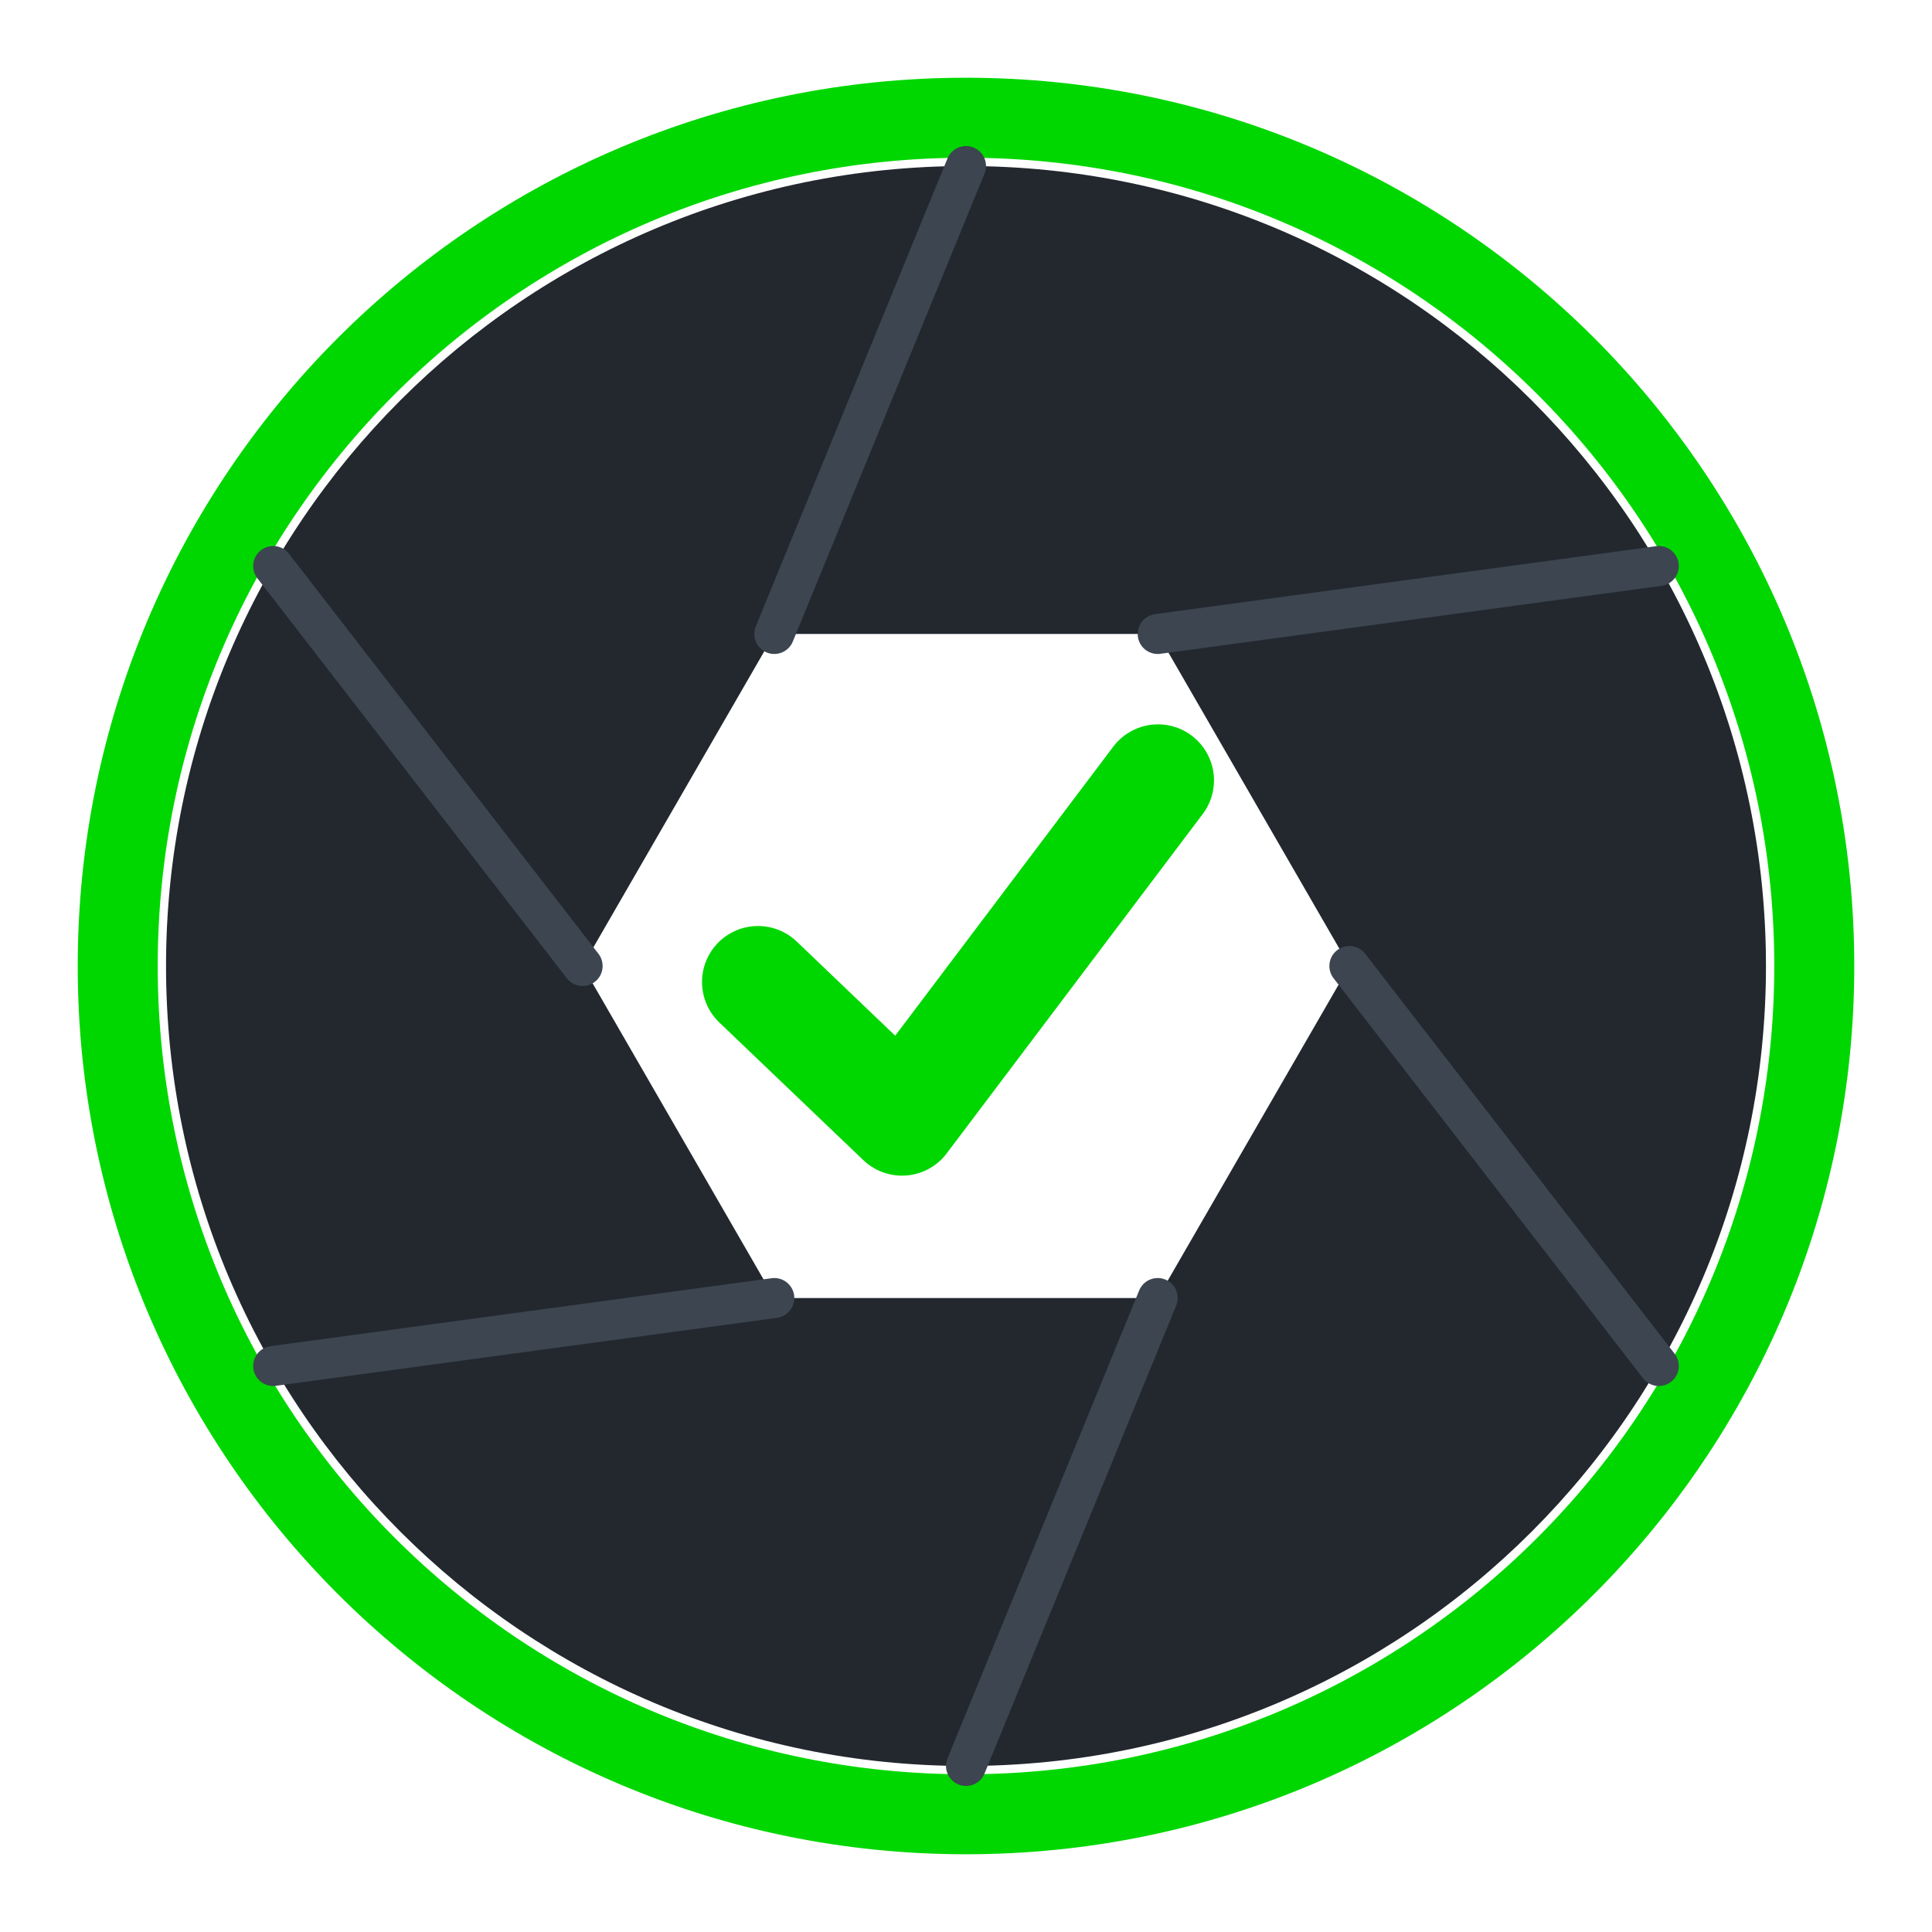
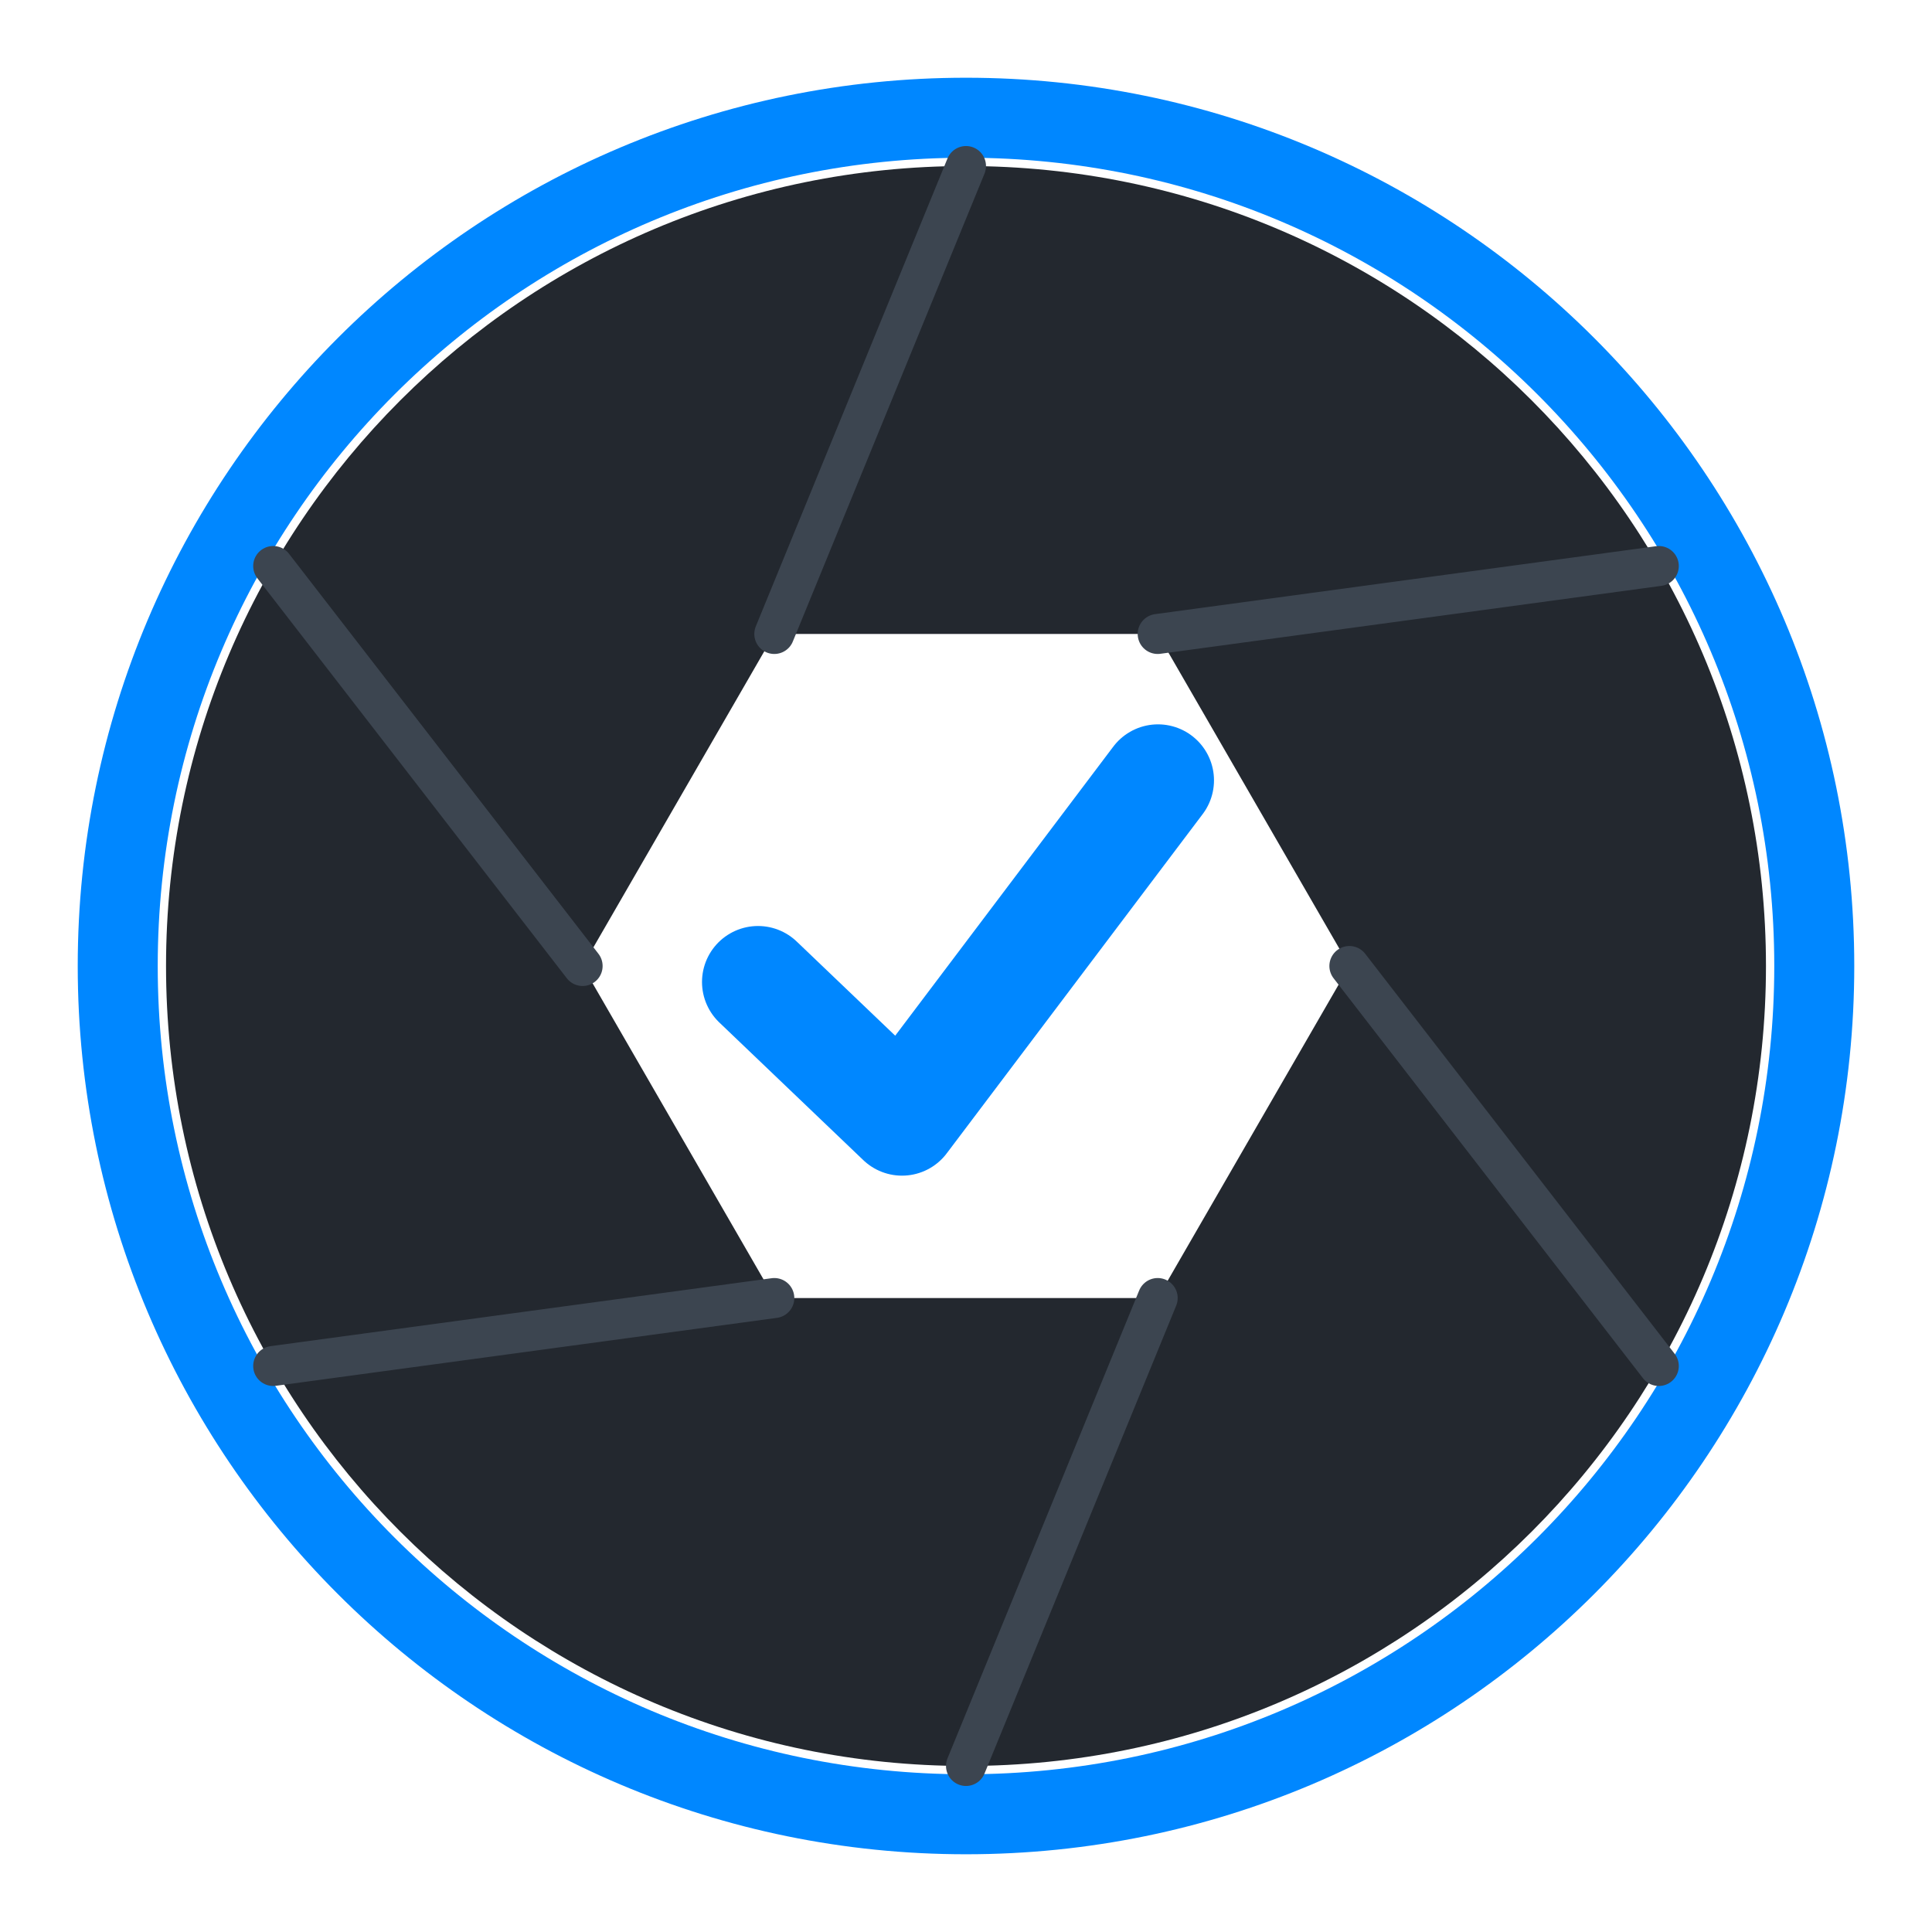
<svg xmlns="http://www.w3.org/2000/svg" viewBox="0 0 64 64" role="img" aria-label="caleb">
-   <circle cx="32" cy="32" r="28.1" fill="none" stroke="#00D700" stroke-width="2.65" />
+   <circle cx="32" cy="32" r="28.1" fill="none" stroke="#0087FF" stroke-width="2.65" />
  <path fill="#23282F" fill-rule="evenodd" d="M32 5.5A26.5 26.5 0 0 1 32 58.5A26.5 26.5 0 0 1 32 5.5ZM44.7 32L38.35 42.999L25.65 42.999L19.3 32L25.65 21.001L38.35 21.001Z" />
  <g class="seams" stroke="#3C4550" stroke-width="1.325" stroke-linecap="round">
    <path d="M44.7 32L54.95 45.25" />
    <path d="M38.35 42.999L32 58.5" />
    <path d="M25.65 42.999L9.05 45.25" />
    <path d="M19.3 32L9.05 18.75" />
    <path d="M25.65 21.001L32 5.5" />
    <path d="M38.35 21.001L54.95 18.75" />
  </g>
-   <path class="check" d="M25.11 32.53L29.88 37.09L38.36 25.85" fill="none" stroke="#00D700" stroke-width="3.71" stroke-linecap="round" stroke-linejoin="round" />
+   <path class="check" d="M25.11 32.53L29.88 37.09L38.36 25.85" fill="none" stroke="#0087FF" stroke-width="3.71" stroke-linecap="round" stroke-linejoin="round" />
</svg>
